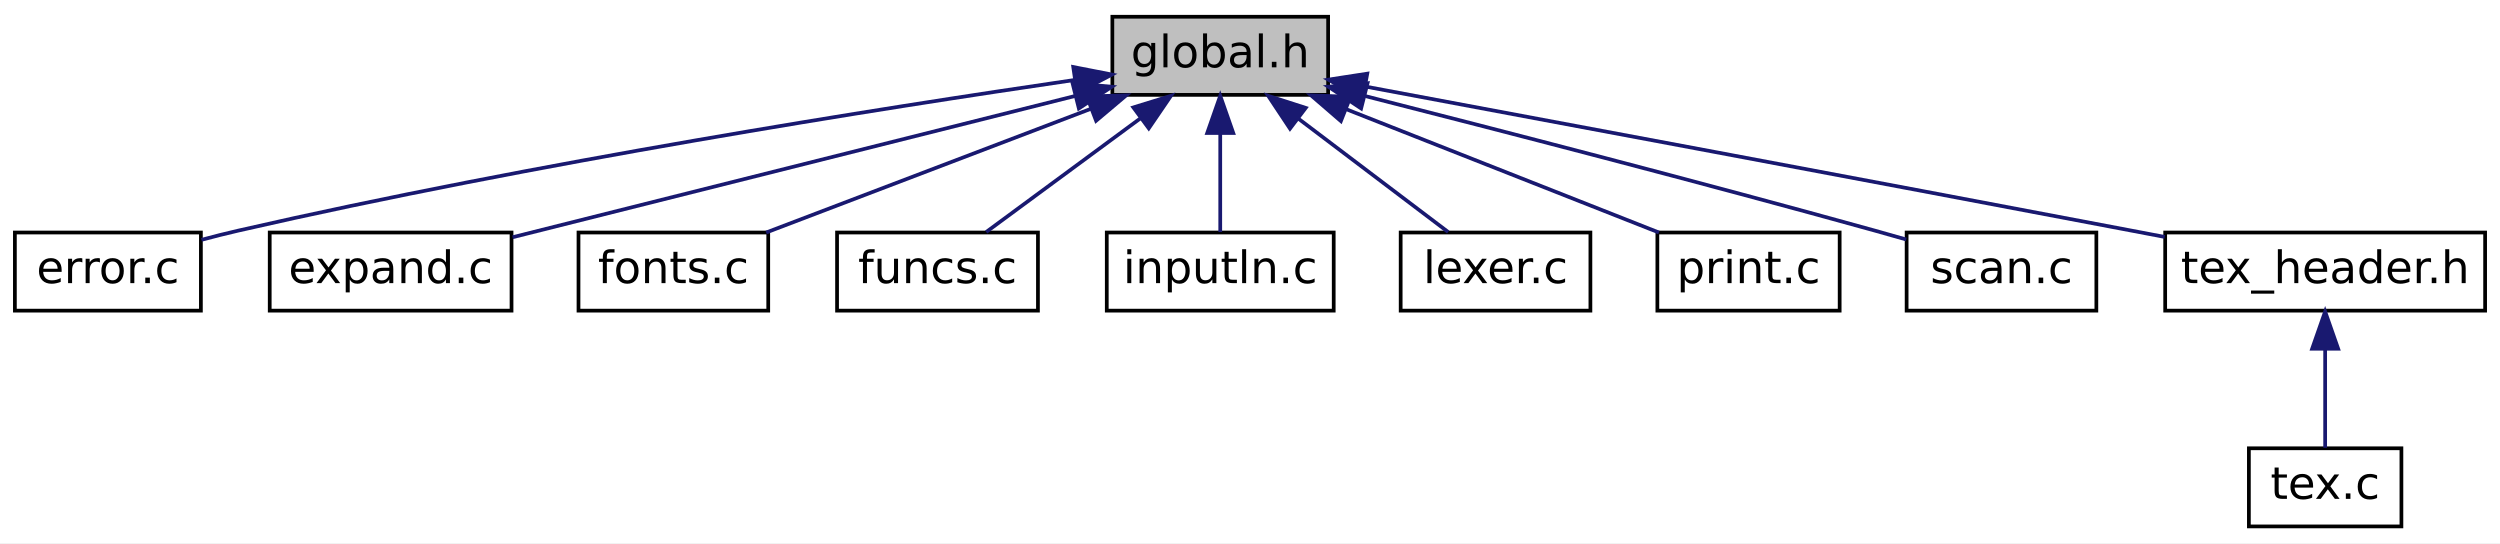
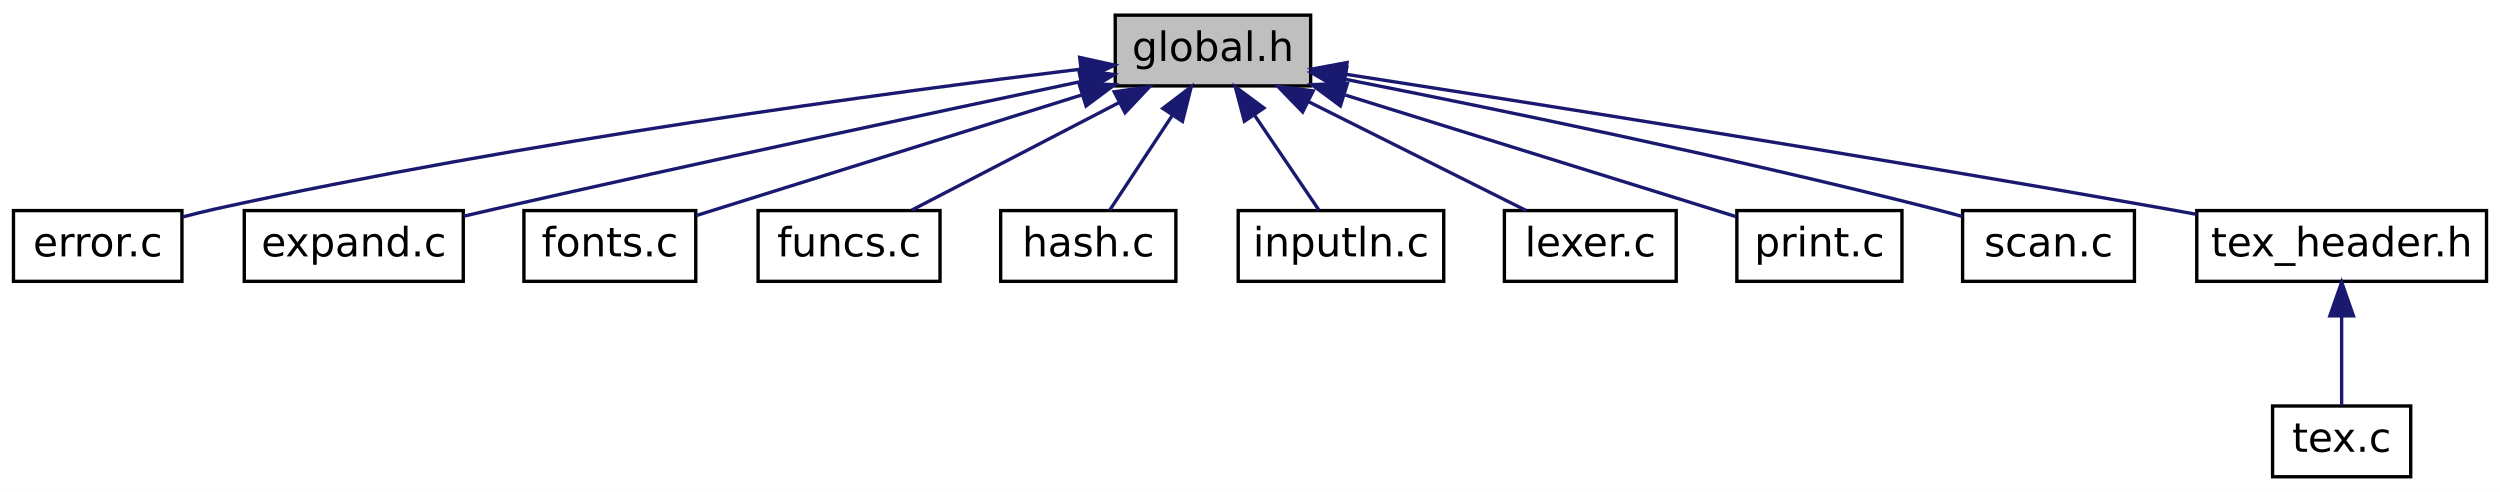
- <svg xmlns="http://www.w3.org/2000/svg" xmlns:xlink="http://www.w3.org/1999/xlink" width="672pt" height="146pt" viewBox="0.00 0.00 672.00 146.00">
+ <svg xmlns="http://www.w3.org/2000/svg" xmlns:xlink="http://www.w3.org/1999/xlink" width="742pt" height="146pt" viewBox="0.00 0.00 742.00 146.00">
  <g id="graph0" class="graph" transform="scale(1 1) rotate(0) translate(4 142)">
-     <polygon fill="white" stroke="transparent" points="-4,4 -4,-142 668,-142 668,4 -4,4" />
+     <polygon fill="white" stroke="transparent" points="-4,4 -4,-142 738,-142 738,4 -4,4" />
    <g id="node1" class="node">
      <g id="a_node1">
        <a xlink:title=" ">
-           <polygon fill="#bfbfbf" stroke="black" points="295,-116.5 295,-137.5 353,-137.5 353,-116.5 295,-116.5" />
-           <text text-anchor="middle" x="324" y="-123.9" font-family="DejaVuSans" font-size="12.00">global.h</text>
+           <polygon fill="#bfbfbf" stroke="black" points="327,-116.5 327,-137.5 385,-137.5 385,-116.5 327,-116.5" />
+           <text text-anchor="middle" x="356" y="-123.9" font-family="DejaVuSans" font-size="12.00">global.h</text>
        </a>
      </g>
    </g>
    <g id="node2" class="node">
      <g id="a_node2">
        <a xlink:href="error_8c.html" target="_top" xlink:title=" ">
          <polygon fill="white" stroke="black" points="0,-58.5 0,-79.5 50,-79.5 50,-58.5 0,-58.5" />
          <text text-anchor="middle" x="25" y="-65.9" font-family="DejaVuSans" font-size="12.00">error.c</text>
        </a>
      </g>
    </g>
    <g id="edge1" class="edge">
-       <path fill="none" stroke="midnightblue" d="M284.81,-120.5C233.03,-112.92 139.12,-98.14 60,-80 56.8,-79.27 53.45,-78.42 50.15,-77.53" />
-       <polygon fill="midnightblue" stroke="midnightblue" points="284.49,-123.99 294.89,-121.96 285.5,-117.06 284.49,-123.99" />
+       <path fill="none" stroke="midnightblue" d="M316.77,-121.48C259.82,-114.56 151.09,-100.01 60,-80 56.79,-79.29 53.44,-78.46 50.14,-77.59" />
+       <polygon fill="midnightblue" stroke="midnightblue" points="316.44,-124.96 326.79,-122.68 317.28,-118.01 316.44,-124.96" />
    </g>
    <g id="node3" class="node">
      <g id="a_node3">
        <a xlink:href="expand_8c.html" target="_top" xlink:title=" ">
          <polygon fill="white" stroke="black" points="68.5,-58.5 68.5,-79.5 133.5,-79.5 133.5,-58.5 68.5,-58.5" />
          <text text-anchor="middle" x="101" y="-65.9" font-family="DejaVuSans" font-size="12.00">expand.c</text>
        </a>
      </g>
    </g>
    <g id="edge2" class="edge">
-       <path fill="none" stroke="midnightblue" d="M285.05,-116.22C242.18,-105.45 174.02,-88.34 133.78,-78.23" />
-       <polygon fill="midnightblue" stroke="midnightblue" points="284.3,-119.64 294.85,-118.68 286,-112.85 284.3,-119.64" />
+       <path fill="none" stroke="midnightblue" d="M316.67,-117.77C273.89,-108.75 203.5,-93.73 143,-80 139.93,-79.3 136.74,-78.57 133.54,-77.82" />
+       <polygon fill="midnightblue" stroke="midnightblue" points="316.16,-121.24 326.67,-119.87 317.61,-114.39 316.16,-121.24" />
    </g>
    <g id="node4" class="node">
      <g id="a_node4">
        <a xlink:href="fonts_8c.html" target="_top" xlink:title=" ">
          <polygon fill="white" stroke="black" points="151.5,-58.5 151.5,-79.5 202.5,-79.5 202.5,-58.5 151.5,-58.5" />
          <text text-anchor="middle" x="177" y="-65.9" font-family="DejaVuSans" font-size="12.00">fonts.c</text>
        </a>
      </g>
    </g>
    <g id="edge3" class="edge">
-       <path fill="none" stroke="midnightblue" d="M289.32,-112.79C262.48,-102.56 225.95,-88.65 201.94,-79.5" />
-       <polygon fill="midnightblue" stroke="midnightblue" points="288.14,-116.08 298.73,-116.37 290.63,-109.54 288.14,-116.08" />
+       <path fill="none" stroke="midnightblue" d="M317.04,-113.81C282.35,-102.96 232.58,-87.39 202.66,-78.03" />
+       <polygon fill="midnightblue" stroke="midnightblue" points="316.25,-117.23 326.84,-116.88 318.34,-110.55 316.25,-117.23" />
    </g>
    <g id="node5" class="node">
      <g id="a_node5">
        <a xlink:href="funcs_8c.html" target="_top" xlink:title=" ">
          <polygon fill="white" stroke="black" points="221,-58.5 221,-79.5 275,-79.5 275,-58.5 221,-58.5" />
          <text text-anchor="middle" x="248" y="-65.9" font-family="DejaVuSans" font-size="12.00">funcs.c</text>
        </a>
      </g>
    </g>
    <g id="edge4" class="edge">
-       <path fill="none" stroke="midnightblue" d="M302.57,-110.21C289.22,-100.37 272.48,-88.04 261.09,-79.64" />
-       <polygon fill="midnightblue" stroke="midnightblue" points="300.64,-113.13 310.76,-116.25 304.79,-107.5 300.64,-113.13" />
+       <path fill="none" stroke="midnightblue" d="M328.22,-111.6C308.86,-101.56 283.56,-88.44 266.6,-79.64" />
+       <polygon fill="midnightblue" stroke="midnightblue" points="326.7,-114.75 337.19,-116.25 329.92,-108.54 326.7,-114.75" />
    </g>
    <g id="node6" class="node">
      <g id="a_node6">
-         <a xlink:href="inputln_8c.html" target="_top" xlink:title=" ">
-           <polygon fill="white" stroke="black" points="293.5,-58.5 293.5,-79.5 354.5,-79.5 354.5,-58.5 293.5,-58.5" />
-           <text text-anchor="middle" x="324" y="-65.9" font-family="DejaVuSans" font-size="12.00">inputln.c</text>
+         <a xlink:href="hash_8c.html" target="_top" xlink:title=" ">
+           <polygon fill="white" stroke="black" points="293,-58.5 293,-79.5 345,-79.5 345,-58.5 293,-58.5" />
+           <text text-anchor="middle" x="319" y="-65.9" font-family="DejaVuSans" font-size="12.00">hash.c</text>
        </a>
      </g>
    </g>
    <g id="edge5" class="edge">
-       <path fill="none" stroke="midnightblue" d="M324,-106.16C324,-97.16 324,-86.92 324,-79.64" />
-       <polygon fill="midnightblue" stroke="midnightblue" points="320.5,-106.25 324,-116.25 327.5,-106.25 320.5,-106.25" />
+       <path fill="none" stroke="midnightblue" d="M343.86,-107.63C337.69,-98.29 330.44,-87.32 325.37,-79.64" />
+       <polygon fill="midnightblue" stroke="midnightblue" points="341.12,-109.83 349.56,-116.25 346.96,-105.97 341.12,-109.83" />
    </g>
    <g id="node7" class="node">
      <g id="a_node7">
-         <a xlink:href="lexer_8c.html" target="_top" xlink:title=" ">
-           <polygon fill="white" stroke="black" points="372.5,-58.5 372.5,-79.5 423.5,-79.5 423.5,-58.5 372.5,-58.5" />
-           <text text-anchor="middle" x="398" y="-65.9" font-family="DejaVuSans" font-size="12.00">lexer.c</text>
+         <a xlink:href="inputln_8c.html" target="_top" xlink:title=" ">
+           <polygon fill="white" stroke="black" points="363.5,-58.5 363.5,-79.5 424.5,-79.5 424.5,-58.5 363.5,-58.5" />
+           <text text-anchor="middle" x="394" y="-65.9" font-family="DejaVuSans" font-size="12.00">inputln.c</text>
        </a>
      </g>
    </g>
    <g id="edge6" class="edge">
-       <path fill="none" stroke="midnightblue" d="M344.87,-110.21C357.86,-100.37 374.16,-88.04 385.26,-79.64" />
-       <polygon fill="midnightblue" stroke="midnightblue" points="342.75,-107.42 336.89,-116.25 346.98,-113 342.75,-107.42" />
+       <path fill="none" stroke="midnightblue" d="M368.27,-107.92C374.65,-98.52 382.19,-87.4 387.46,-79.64" />
+       <polygon fill="midnightblue" stroke="midnightblue" points="365.34,-106.01 362.62,-116.25 371.13,-109.94 365.34,-106.01" />
    </g>
    <g id="node8" class="node">
      <g id="a_node8">
-         <a xlink:href="print_8c.html" target="_top" xlink:title=" ">
-           <polygon fill="white" stroke="black" points="441.5,-58.5 441.5,-79.5 490.5,-79.5 490.5,-58.5 441.5,-58.5" />
-           <text text-anchor="middle" x="466" y="-65.9" font-family="DejaVuSans" font-size="12.00">print.c</text>
+         <a xlink:href="lexer_8c.html" target="_top" xlink:title=" ">
+           <polygon fill="white" stroke="black" points="442.5,-58.5 442.5,-79.5 493.5,-79.5 493.5,-58.5 442.5,-58.5" />
+           <text text-anchor="middle" x="468" y="-65.9" font-family="DejaVuSans" font-size="12.00">lexer.c</text>
        </a>
      </g>
    </g>
    <g id="edge7" class="edge">
-       <path fill="none" stroke="midnightblue" d="M357.84,-112.65C383.74,-102.44 418.81,-88.61 441.91,-79.5" />
-       <polygon fill="midnightblue" stroke="midnightblue" points="356.43,-109.45 348.41,-116.37 359,-115.96 356.43,-109.45" />
+       <path fill="none" stroke="midnightblue" d="M384.33,-111.84C404.57,-101.71 431.26,-88.37 449,-79.5" />
+       <polygon fill="midnightblue" stroke="midnightblue" points="382.63,-108.77 375.25,-116.37 385.76,-115.03 382.63,-108.77" />
    </g>
    <g id="node9" class="node">
      <g id="a_node9">
-         <a xlink:href="scan_8c.html" target="_top" xlink:title=" ">
-           <polygon fill="white" stroke="black" points="508.5,-58.5 508.5,-79.5 559.5,-79.5 559.5,-58.5 508.5,-58.5" />
-           <text text-anchor="middle" x="534" y="-65.9" font-family="DejaVuSans" font-size="12.00">scan.c</text>
+         <a xlink:href="print_8c.html" target="_top" xlink:title=" ">
+           <polygon fill="white" stroke="black" points="511.5,-58.5 511.5,-79.5 560.5,-79.5 560.5,-58.5 511.5,-58.5" />
+           <text text-anchor="middle" x="536" y="-65.9" font-family="DejaVuSans" font-size="12.00">print.c</text>
        </a>
      </g>
    </g>
    <g id="edge8" class="edge">
-       <path fill="none" stroke="midnightblue" d="M363.05,-116.16C398.77,-107.07 453.05,-93.04 500,-80 502.73,-79.24 505.57,-78.43 508.4,-77.62" />
-       <polygon fill="midnightblue" stroke="midnightblue" points="361.87,-112.85 353.04,-118.7 363.59,-119.63 361.87,-112.85" />
+       <path fill="none" stroke="midnightblue" d="M395.29,-113.78C430.62,-102.79 481.41,-86.98 511.33,-77.68" />
+       <polygon fill="midnightblue" stroke="midnightblue" points="393.83,-110.57 385.32,-116.88 395.91,-117.25 393.83,-110.57" />
    </g>
    <g id="node10" class="node">
      <g id="a_node10">
-         <a xlink:href="tex__header_8h.html" target="_top" xlink:title=" ">
-           <polygon fill="white" stroke="black" points="578,-58.5 578,-79.5 664,-79.5 664,-58.5 578,-58.5" />
-           <text text-anchor="middle" x="621" y="-65.9" font-family="DejaVuSans" font-size="12.00">tex_header.h</text>
+         <a xlink:href="scan_8c.html" target="_top" xlink:title=" ">
+           <polygon fill="white" stroke="black" points="578.5,-58.5 578.5,-79.5 629.5,-79.5 629.5,-58.5 578.5,-58.5" />
+           <text text-anchor="middle" x="604" y="-65.9" font-family="DejaVuSans" font-size="12.00">scan.c</text>
        </a>
      </g>
    </g>
    <g id="edge9" class="edge">
-       <path fill="none" stroke="midnightblue" d="M363.09,-118.72C411.45,-109.69 496.31,-93.81 569,-80 571.89,-79.45 574.87,-78.88 577.87,-78.31" />
-       <polygon fill="midnightblue" stroke="midnightblue" points="362.24,-115.31 353.05,-120.59 363.52,-122.2 362.24,-115.31" />
+       <path fill="none" stroke="midnightblue" d="M395.3,-118.46C438.38,-109.99 509.44,-95.39 570,-80 572.74,-79.3 575.6,-78.53 578.44,-77.74" />
+       <polygon fill="midnightblue" stroke="midnightblue" points="394.38,-115.08 385.24,-120.43 395.72,-121.95 394.38,-115.08" />
    </g>
    <g id="node11" class="node">
      <g id="a_node11">
-         <a xlink:href="tex_8c.html" target="_top" xlink:title=" ">
-           <polygon fill="white" stroke="black" points="600.5,-0.5 600.5,-21.5 641.5,-21.5 641.5,-0.5 600.5,-0.5" />
-           <text text-anchor="middle" x="621" y="-7.9" font-family="DejaVuSans" font-size="12.00">tex.c</text>
+         <a xlink:href="tex__header_8h.html" target="_top" xlink:title=" ">
+           <polygon fill="white" stroke="black" points="648,-58.5 648,-79.5 734,-79.5 734,-58.5 648,-58.5" />
+           <text text-anchor="middle" x="691" y="-65.9" font-family="DejaVuSans" font-size="12.00">tex_header.h</text>
        </a>
      </g>
    </g>
    <g id="edge10" class="edge">
-       <path fill="none" stroke="midnightblue" d="M621,-48.16C621,-39.16 621,-28.92 621,-21.64" />
-       <polygon fill="midnightblue" stroke="midnightblue" points="617.5,-48.25 621,-58.25 624.5,-48.25 617.5,-48.25" />
+       <path fill="none" stroke="midnightblue" d="M395.35,-119.97C450.07,-111.5 552.21,-95.4 639,-80 641.9,-79.49 644.88,-78.94 647.89,-78.39" />
+       <polygon fill="midnightblue" stroke="midnightblue" points="394.73,-116.53 385.38,-121.51 395.8,-123.44 394.73,-116.53" />
+     </g>
+     <g id="node12" class="node">
+       <g id="a_node12">
+         <a xlink:href="tex_8c.html" target="_top" xlink:title=" ">
+           <polygon fill="white" stroke="black" points="670.5,-0.5 670.5,-21.5 711.5,-21.5 711.5,-0.5 670.5,-0.5" />
+           <text text-anchor="middle" x="691" y="-7.9" font-family="DejaVuSans" font-size="12.00">tex.c</text>
+         </a>
+       </g>
+     </g>
+     <g id="edge11" class="edge">
+       <path fill="none" stroke="midnightblue" d="M691,-48.16C691,-39.16 691,-28.92 691,-21.64" />
+       <polygon fill="midnightblue" stroke="midnightblue" points="687.5,-48.25 691,-58.25 694.5,-48.25 687.5,-48.25" />
    </g>
  </g>
</svg>
